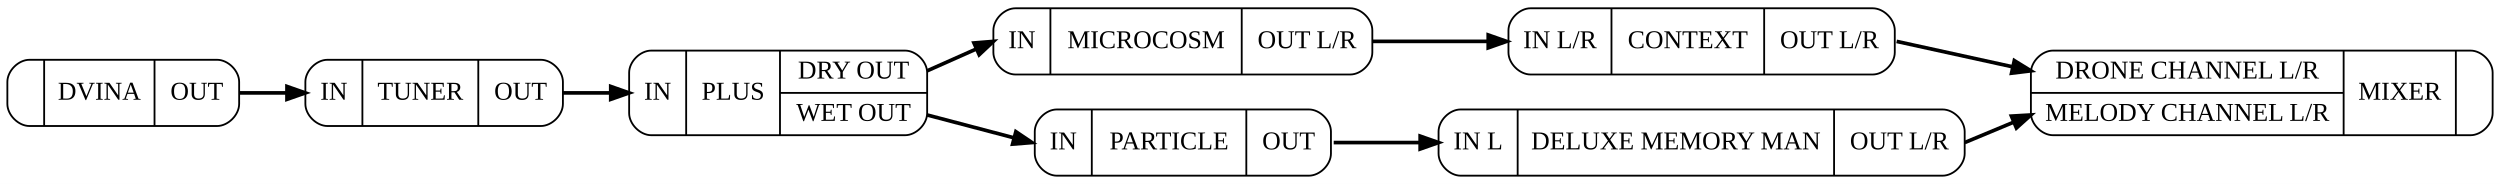
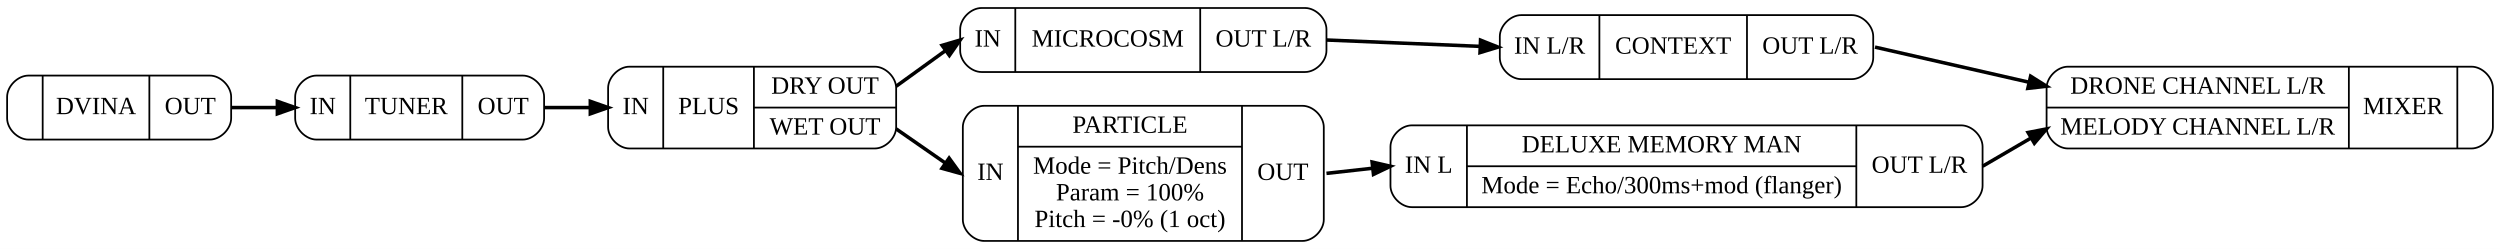
- <svg xmlns="http://www.w3.org/2000/svg" width="1359pt" height="100pt" viewBox="0.00 0.00 1359.00 100.00">
-   <g id="graph0" class="graph" transform="scale(1 1) rotate(0) translate(4 96)">
-     <polygon fill="white" stroke="none" points="-4,4 -4,-96 1355,-96 1355,4 -4,4" />
+ <svg xmlns="http://www.w3.org/2000/svg" width="1406pt" height="140pt" viewBox="0.00 0.00 1406.00 140.00">
+   <g id="graph0" class="graph" transform="scale(1 1) rotate(0) translate(4 136)">
+     <polygon fill="white" stroke="none" points="-4,4 -4,-136 1402,-136 1402,4 -4,4" />
    <g id="node1" class="node">
-       <path fill="none" stroke="black" d="M828,-55.5C828,-55.5 1014,-55.5 1014,-55.5 1020,-55.5 1026,-61.5 1026,-67.5 1026,-67.5 1026,-79.5 1026,-79.5 1026,-85.5 1020,-91.5 1014,-91.5 1014,-91.5 828,-91.5 828,-91.5 822,-91.5 816,-85.5 816,-79.5 816,-79.5 816,-67.5 816,-67.5 816,-61.5 822,-55.5 828,-55.5" />
-       <text text-anchor="middle" x="844" y="-69.8" font-family="Times New Roman,serif" font-size="14.00">IN L/R</text>
-       <polyline fill="none" stroke="black" points="872,-55.5 872,-91.5" />
-       <text text-anchor="middle" x="913.5" y="-69.8" font-family="Times New Roman,serif" font-size="14.00">CONTEXT</text>
-       <polyline fill="none" stroke="black" points="955,-55.5 955,-91.5" />
-       <text text-anchor="middle" x="990.5" y="-69.8" font-family="Times New Roman,serif" font-size="14.00">OUT L/R</text>
+       <path fill="none" stroke="black" d="M851.5,-91.5C851.5,-91.5 1037.5,-91.5 1037.5,-91.5 1043.5,-91.5 1049.5,-97.5 1049.5,-103.5 1049.5,-103.5 1049.5,-115.5 1049.5,-115.5 1049.5,-121.5 1043.5,-127.5 1037.5,-127.5 1037.5,-127.5 851.5,-127.5 851.5,-127.5 845.5,-127.5 839.5,-121.5 839.5,-115.5 839.5,-115.5 839.5,-103.5 839.5,-103.5 839.5,-97.5 845.5,-91.5 851.5,-91.5" />
+       <text text-anchor="middle" x="867.5" y="-105.8" font-family="Times New Roman,serif" font-size="14.00">IN L/R</text>
+       <polyline fill="none" stroke="black" points="895.5,-91.5 895.5,-127.5" />
+       <text text-anchor="middle" x="937" y="-105.8" font-family="Times New Roman,serif" font-size="14.00">CONTEXT</text>
+       <polyline fill="none" stroke="black" points="978.5,-91.5 978.5,-127.5" />
+       <text text-anchor="middle" x="1014" y="-105.8" font-family="Times New Roman,serif" font-size="14.00">OUT L/R</text>
    </g>
    <g id="node5" class="node">
-       <path fill="none" stroke="black" d="M1112,-22.5C1112,-22.5 1339,-22.5 1339,-22.5 1345,-22.5 1351,-28.5 1351,-34.5 1351,-34.5 1351,-56.5 1351,-56.5 1351,-62.5 1345,-68.5 1339,-68.5 1339,-68.5 1112,-68.5 1112,-68.5 1106,-68.5 1100,-62.5 1100,-56.5 1100,-56.5 1100,-34.5 1100,-34.5 1100,-28.5 1106,-22.5 1112,-22.5" />
-       <text text-anchor="middle" x="1185" y="-53.3" font-family="Times New Roman,serif" font-size="14.00">DRONE CHANNEL L/R</text>
-       <polyline fill="none" stroke="black" points="1100,-45.5 1270,-45.5" />
-       <text text-anchor="middle" x="1185" y="-30.3" font-family="Times New Roman,serif" font-size="14.00">MELODY CHANNEL L/R</text>
-       <polyline fill="none" stroke="black" points="1270,-22.5 1270,-68.5" />
-       <text text-anchor="middle" x="1300.5" y="-41.8" font-family="Times New Roman,serif" font-size="14.00">MIXER</text>
-       <polyline fill="none" stroke="black" points="1331,-22.5 1331,-68.5" />
-       <text text-anchor="middle" x="1341" y="-41.8" font-family="Times New Roman,serif" font-size="14.00"> </text>
+       <path fill="none" stroke="black" d="M1159,-52.5C1159,-52.5 1386,-52.5 1386,-52.5 1392,-52.5 1398,-58.5 1398,-64.5 1398,-64.5 1398,-86.5 1398,-86.5 1398,-92.5 1392,-98.5 1386,-98.5 1386,-98.5 1159,-98.5 1159,-98.5 1153,-98.5 1147,-92.5 1147,-86.5 1147,-86.5 1147,-64.5 1147,-64.5 1147,-58.5 1153,-52.5 1159,-52.5" />
+       <text text-anchor="middle" x="1232" y="-83.3" font-family="Times New Roman,serif" font-size="14.00">DRONE CHANNEL L/R</text>
+       <polyline fill="none" stroke="black" points="1147,-75.5 1317,-75.5" />
+       <text text-anchor="middle" x="1232" y="-60.3" font-family="Times New Roman,serif" font-size="14.00">MELODY CHANNEL L/R</text>
+       <polyline fill="none" stroke="black" points="1317,-52.5 1317,-98.5" />
+       <text text-anchor="middle" x="1347.5" y="-71.8" font-family="Times New Roman,serif" font-size="14.00">MIXER</text>
+       <polyline fill="none" stroke="black" points="1378,-52.5 1378,-98.5" />
+       <text text-anchor="middle" x="1388" y="-71.8" font-family="Times New Roman,serif" font-size="14.00"> </text>
    </g>
    <g id="edge1" class="edge">
-       <path fill="none" stroke="black" stroke-width="2" d="M1027,-73.5C1027,-73.5 1070.23,-64.03 1090.15,-59.66" />
-       <polygon fill="black" stroke="black" stroke-width="2" points="1090.98,-63.06 1100,-57.5 1089.48,-56.22 1090.98,-63.06" />
+       <path fill="none" stroke="black" stroke-width="2" d="M1050.5,-109.5C1050.5,-109.5 1112.38,-95.39 1137.04,-89.77" />
+       <polygon fill="black" stroke="black" stroke-width="2" points="1138.03,-93.14 1147,-87.5 1136.47,-86.31 1138.03,-93.14" />
    </g>
    <g id="node2" class="node">
-       <path fill="none" stroke="black" d="M790,-0.5C790,-0.5 1052,-0.5 1052,-0.5 1058,-0.5 1064,-6.5 1064,-12.5 1064,-12.5 1064,-24.5 1064,-24.5 1064,-30.5 1058,-36.5 1052,-36.5 1052,-36.5 790,-36.5 790,-36.5 784,-36.5 778,-30.5 778,-24.5 778,-24.5 778,-12.5 778,-12.5 778,-6.5 784,-0.5 790,-0.5" />
-       <text text-anchor="middle" x="799.5" y="-14.8" font-family="Times New Roman,serif" font-size="14.00">IN L</text>
-       <polyline fill="none" stroke="black" points="821,-0.5 821,-36.5" />
-       <text text-anchor="middle" x="907" y="-14.8" font-family="Times New Roman,serif" font-size="14.00">DELUXE MEMORY MAN</text>
-       <polyline fill="none" stroke="black" points="993,-0.5 993,-36.5" />
-       <text text-anchor="middle" x="1028.5" y="-14.8" font-family="Times New Roman,serif" font-size="14.00">OUT L/R</text>
+       <path fill="none" stroke="black" d="M790,-19.5C790,-19.5 1099,-19.5 1099,-19.5 1105,-19.5 1111,-25.5 1111,-31.5 1111,-31.5 1111,-53.5 1111,-53.5 1111,-59.5 1105,-65.5 1099,-65.5 1099,-65.5 790,-65.5 790,-65.5 784,-65.5 778,-59.5 778,-53.5 778,-53.5 778,-31.5 778,-31.5 778,-25.5 784,-19.5 790,-19.5" />
+       <text text-anchor="middle" x="799.5" y="-38.8" font-family="Times New Roman,serif" font-size="14.00">IN L</text>
+       <polyline fill="none" stroke="black" points="821,-19.5 821,-65.5" />
+       <text text-anchor="middle" x="930.5" y="-50.3" font-family="Times New Roman,serif" font-size="14.00">DELUXE MEMORY MAN</text>
+       <polyline fill="none" stroke="black" points="821,-42.5 1040,-42.5" />
+       <text text-anchor="middle" x="930.5" y="-27.3" font-family="Times New Roman,serif" font-size="14.00">Mode = Echo/300ms+mod (flanger)</text>
+       <polyline fill="none" stroke="black" points="1040,-19.5 1040,-65.5" />
+       <text text-anchor="middle" x="1075.5" y="-38.8" font-family="Times New Roman,serif" font-size="14.00">OUT L/R</text>
    </g>
    <g id="edge8" class="edge">
-       <path fill="none" stroke="black" stroke-width="2" d="M1064,-18.5C1064,-18.5 1079.88,-25.11 1090.54,-29.56" />
-       <polygon fill="black" stroke="black" stroke-width="2" points="1089.42,-32.88 1100,-33.5 1092.12,-26.42 1089.42,-32.88" />
+       <path fill="none" stroke="black" stroke-width="2" d="M1111,-42.5C1111,-42.5 1127.63,-52.2 1138.29,-58.42" />
+       <polygon fill="black" stroke="black" stroke-width="2" points="1136.6,-61.48 1147,-63.5 1140.13,-55.44 1136.6,-61.48" />
    </g>
    <g id="node3" class="node">
-       <path fill="none" stroke="black" d="M12,-27.5C12,-27.5 114,-27.5 114,-27.5 120,-27.5 126,-33.5 126,-39.5 126,-39.5 126,-51.5 126,-51.5 126,-57.5 120,-63.5 114,-63.5 114,-63.5 12,-63.5 12,-63.5 6,-63.5 0,-57.5 0,-51.5 0,-51.5 0,-39.5 0,-39.5 0,-33.5 6,-27.5 12,-27.5" />
-       <text text-anchor="middle" x="10" y="-41.8" font-family="Times New Roman,serif" font-size="14.00"> </text>
-       <polyline fill="none" stroke="black" points="20,-27.5 20,-63.5" />
-       <text text-anchor="middle" x="50" y="-41.8" font-family="Times New Roman,serif" font-size="14.00">DVINA</text>
-       <polyline fill="none" stroke="black" points="80,-27.5 80,-63.5" />
-       <text text-anchor="middle" x="103" y="-41.8" font-family="Times New Roman,serif" font-size="14.00">OUT</text>
+       <path fill="none" stroke="black" d="M12,-57.5C12,-57.5 114,-57.5 114,-57.5 120,-57.5 126,-63.5 126,-69.5 126,-69.5 126,-81.5 126,-81.5 126,-87.5 120,-93.5 114,-93.5 114,-93.5 12,-93.5 12,-93.5 6,-93.5 0,-87.5 0,-81.5 0,-81.5 0,-69.5 0,-69.5 0,-63.5 6,-57.5 12,-57.5" />
+       <text text-anchor="middle" x="10" y="-71.8" font-family="Times New Roman,serif" font-size="14.00"> </text>
+       <polyline fill="none" stroke="black" points="20,-57.5 20,-93.5" />
+       <text text-anchor="middle" x="50" y="-71.8" font-family="Times New Roman,serif" font-size="14.00">DVINA</text>
+       <polyline fill="none" stroke="black" points="80,-57.5 80,-93.5" />
+       <text text-anchor="middle" x="103" y="-71.8" font-family="Times New Roman,serif" font-size="14.00">OUT</text>
    </g>
    <g id="node8" class="node">
-       <path fill="none" stroke="black" d="M174,-27.5C174,-27.5 290,-27.5 290,-27.5 296,-27.5 302,-33.5 302,-39.5 302,-39.5 302,-51.5 302,-51.5 302,-57.5 296,-63.5 290,-63.5 290,-63.5 174,-63.5 174,-63.5 168,-63.5 162,-57.5 162,-51.5 162,-51.5 162,-39.5 162,-39.5 162,-33.5 168,-27.5 174,-27.5" />
-       <text text-anchor="middle" x="177.5" y="-41.8" font-family="Times New Roman,serif" font-size="14.00">IN</text>
-       <polyline fill="none" stroke="black" points="193,-27.5 193,-63.5" />
-       <text text-anchor="middle" x="224.5" y="-41.8" font-family="Times New Roman,serif" font-size="14.00">TUNER</text>
-       <polyline fill="none" stroke="black" points="256,-27.5 256,-63.5" />
-       <text text-anchor="middle" x="279" y="-41.8" font-family="Times New Roman,serif" font-size="14.00">OUT</text>
+       <path fill="none" stroke="black" d="M174,-57.5C174,-57.5 290,-57.5 290,-57.5 296,-57.5 302,-63.5 302,-69.5 302,-69.5 302,-81.5 302,-81.5 302,-87.5 296,-93.5 290,-93.5 290,-93.5 174,-93.5 174,-93.5 168,-93.5 162,-87.5 162,-81.5 162,-81.5 162,-69.5 162,-69.5 162,-63.5 168,-57.5 174,-57.5" />
+       <text text-anchor="middle" x="177.5" y="-71.8" font-family="Times New Roman,serif" font-size="14.00">IN</text>
+       <polyline fill="none" stroke="black" points="193,-57.5 193,-93.5" />
+       <text text-anchor="middle" x="224.5" y="-71.8" font-family="Times New Roman,serif" font-size="14.00">TUNER</text>
+       <polyline fill="none" stroke="black" points="256,-57.5 256,-93.5" />
+       <text text-anchor="middle" x="279" y="-71.8" font-family="Times New Roman,serif" font-size="14.00">OUT</text>
    </g>
    <g id="edge2" class="edge">
-       <path fill="none" stroke="black" stroke-width="2" d="M126,-45.5C126,-45.5 141.14,-45.5 151.78,-45.5" />
-       <polygon fill="black" stroke="black" stroke-width="2" points="152,-49 162,-45.5 152,-42 152,-49" />
+       <path fill="none" stroke="black" stroke-width="2" d="M126,-75.5C126,-75.5 141.14,-75.5 151.78,-75.5" />
+       <polygon fill="black" stroke="black" stroke-width="2" points="152,-79 162,-75.5 152,-72 152,-79" />
    </g>
    <g id="node4" class="node">
-       <path fill="none" stroke="black" d="M548,-55.5C548,-55.5 730,-55.5 730,-55.5 736,-55.5 742,-61.5 742,-67.5 742,-67.5 742,-79.5 742,-79.5 742,-85.5 736,-91.5 730,-91.5 730,-91.5 548,-91.5 548,-91.5 542,-91.5 536,-85.5 536,-79.5 536,-79.5 536,-67.5 536,-67.5 536,-61.5 542,-55.5 548,-55.5" />
-       <text text-anchor="middle" x="551.5" y="-69.8" font-family="Times New Roman,serif" font-size="14.00">IN</text>
-       <polyline fill="none" stroke="black" points="567,-55.5 567,-91.5" />
-       <text text-anchor="middle" x="619" y="-69.8" font-family="Times New Roman,serif" font-size="14.00">MICROCOSM</text>
-       <polyline fill="none" stroke="black" points="671,-55.5 671,-91.5" />
-       <text text-anchor="middle" x="706.5" y="-69.8" font-family="Times New Roman,serif" font-size="14.00">OUT L/R</text>
+       <path fill="none" stroke="black" d="M548,-95.5C548,-95.5 730,-95.5 730,-95.5 736,-95.5 742,-101.5 742,-107.5 742,-107.5 742,-119.5 742,-119.5 742,-125.5 736,-131.5 730,-131.5 730,-131.5 548,-131.5 548,-131.5 542,-131.5 536,-125.5 536,-119.5 536,-119.5 536,-107.5 536,-107.5 536,-101.5 542,-95.5 548,-95.5" />
+       <text text-anchor="middle" x="551.5" y="-109.8" font-family="Times New Roman,serif" font-size="14.00">IN</text>
+       <polyline fill="none" stroke="black" points="567,-95.5 567,-131.5" />
+       <text text-anchor="middle" x="619" y="-109.8" font-family="Times New Roman,serif" font-size="14.00">MICROCOSM</text>
+       <polyline fill="none" stroke="black" points="671,-95.5 671,-131.5" />
+       <text text-anchor="middle" x="706.5" y="-109.8" font-family="Times New Roman,serif" font-size="14.00">OUT L/R</text>
    </g>
    <g id="edge7" class="edge">
-       <path fill="none" stroke="black" stroke-width="2" d="M742,-73.5C742,-73.5 784.79,-73.5 804.85,-73.5" />
-       <polygon fill="black" stroke="black" stroke-width="2" points="805,-77 815,-73.5 805,-70 805,-77" />
+       <path fill="none" stroke="black" stroke-width="2" d="M742,-113.5C742,-113.5 803.28,-110.96 828.17,-109.93" />
+       <polygon fill="black" stroke="black" stroke-width="2" points="828.65,-113.41 838.5,-109.5 828.36,-106.42 828.65,-113.41" />
    </g>
    <g id="node6" class="node">
-       <path fill="none" stroke="black" d="M570.5,-0.5C570.5,-0.5 707.5,-0.5 707.5,-0.5 713.5,-0.5 719.5,-6.5 719.5,-12.5 719.5,-12.5 719.5,-24.5 719.5,-24.5 719.5,-30.5 713.5,-36.5 707.5,-36.5 707.5,-36.5 570.5,-36.5 570.5,-36.5 564.5,-36.5 558.5,-30.5 558.5,-24.5 558.5,-24.5 558.5,-12.5 558.5,-12.5 558.5,-6.5 564.5,-0.5 570.5,-0.5" />
-       <text text-anchor="middle" x="574" y="-14.8" font-family="Times New Roman,serif" font-size="14.00">IN</text>
-       <polyline fill="none" stroke="black" points="589.5,-0.5 589.5,-36.5" />
-       <text text-anchor="middle" x="631.5" y="-14.8" font-family="Times New Roman,serif" font-size="14.00">PARTICLE</text>
-       <polyline fill="none" stroke="black" points="673.5,-0.5 673.5,-36.5" />
-       <text text-anchor="middle" x="696.5" y="-14.8" font-family="Times New Roman,serif" font-size="14.00">OUT</text>
+       <path fill="none" stroke="black" d="M549.5,-0.5C549.5,-0.5 728.5,-0.5 728.5,-0.5 734.5,-0.5 740.5,-6.5 740.5,-12.5 740.5,-12.5 740.5,-64.5 740.5,-64.5 740.5,-70.5 734.5,-76.5 728.5,-76.5 728.5,-76.5 549.5,-76.5 549.5,-76.5 543.5,-76.5 537.5,-70.5 537.5,-64.5 537.5,-64.5 537.5,-12.5 537.5,-12.5 537.5,-6.5 543.5,-0.5 549.5,-0.5" />
+       <text text-anchor="middle" x="553" y="-34.8" font-family="Times New Roman,serif" font-size="14.00">IN</text>
+       <polyline fill="none" stroke="black" points="568.5,-0.5 568.5,-76.5" />
+       <text text-anchor="middle" x="631.5" y="-61.3" font-family="Times New Roman,serif" font-size="14.00">PARTICLE</text>
+       <polyline fill="none" stroke="black" points="568.5,-53.5 694.5,-53.5" />
+       <text text-anchor="middle" x="631.5" y="-38.3" font-family="Times New Roman,serif" font-size="14.00">Mode = Pitch/Dens</text>
+       <text text-anchor="middle" x="631.5" y="-23.3" font-family="Times New Roman,serif" font-size="14.00">Param = 100%</text>
+       <text text-anchor="middle" x="631.5" y="-8.3" font-family="Times New Roman,serif" font-size="14.00">Pitch = -0% (1 oct)</text>
+       <polyline fill="none" stroke="black" points="694.5,-0.5 694.5,-76.5" />
+       <text text-anchor="middle" x="717.5" y="-34.8" font-family="Times New Roman,serif" font-size="14.00">OUT</text>
    </g>
    <g id="edge6" class="edge">
-       <path fill="none" stroke="black" stroke-width="2" d="M721,-18.5C721,-18.5 751.41,-18.5 767.81,-18.5" />
-       <polygon fill="black" stroke="black" stroke-width="2" points="768,-22 778,-18.5 768,-15 768,-22" />
+       <path fill="none" stroke="black" stroke-width="2" d="M742,-38.5C742,-38.5 757.14,-40.18 767.78,-41.36" />
+       <polygon fill="black" stroke="black" stroke-width="2" points="767.67,-44.87 778,-42.5 768.45,-37.92 767.67,-44.87" />
    </g>
    <g id="node7" class="node">
-       <path fill="none" stroke="black" d="M350,-22.5C350,-22.5 488,-22.5 488,-22.5 494,-22.5 500,-28.5 500,-34.5 500,-34.5 500,-56.5 500,-56.5 500,-62.5 494,-68.5 488,-68.5 488,-68.5 350,-68.5 350,-68.5 344,-68.5 338,-62.5 338,-56.5 338,-56.5 338,-34.5 338,-34.5 338,-28.5 344,-22.5 350,-22.5" />
-       <text text-anchor="middle" x="353.5" y="-41.8" font-family="Times New Roman,serif" font-size="14.00">IN</text>
-       <polyline fill="none" stroke="black" points="369,-22.5 369,-68.5" />
-       <text text-anchor="middle" x="394.5" y="-41.8" font-family="Times New Roman,serif" font-size="14.00">PLUS</text>
-       <polyline fill="none" stroke="black" points="420,-22.5 420,-68.5" />
-       <text text-anchor="middle" x="460" y="-53.3" font-family="Times New Roman,serif" font-size="14.00">DRY OUT</text>
-       <polyline fill="none" stroke="black" points="420,-45.5 500,-45.5" />
-       <text text-anchor="middle" x="460" y="-30.3" font-family="Times New Roman,serif" font-size="14.00">WET OUT</text>
+       <path fill="none" stroke="black" d="M350,-52.5C350,-52.5 488,-52.5 488,-52.5 494,-52.5 500,-58.5 500,-64.5 500,-64.5 500,-86.5 500,-86.5 500,-92.5 494,-98.5 488,-98.5 488,-98.5 350,-98.5 350,-98.5 344,-98.5 338,-92.5 338,-86.5 338,-86.5 338,-64.5 338,-64.5 338,-58.5 344,-52.5 350,-52.5" />
+       <text text-anchor="middle" x="353.5" y="-71.8" font-family="Times New Roman,serif" font-size="14.00">IN</text>
+       <polyline fill="none" stroke="black" points="369,-52.5 369,-98.5" />
+       <text text-anchor="middle" x="394.5" y="-71.8" font-family="Times New Roman,serif" font-size="14.00">PLUS</text>
+       <polyline fill="none" stroke="black" points="420,-52.5 420,-98.5" />
+       <text text-anchor="middle" x="460" y="-83.3" font-family="Times New Roman,serif" font-size="14.00">DRY OUT</text>
+       <polyline fill="none" stroke="black" points="420,-75.5 500,-75.5" />
+       <text text-anchor="middle" x="460" y="-60.3" font-family="Times New Roman,serif" font-size="14.00">WET OUT</text>
    </g>
    <g id="edge3" class="edge">
-       <path fill="none" stroke="black" stroke-width="2" d="M500,-57.5C500,-57.5 515.88,-64.56 526.54,-69.3" />
-       <polygon fill="black" stroke="black" stroke-width="2" points="525.44,-72.64 536,-73.5 528.28,-66.24 525.44,-72.64" />
+       <path fill="none" stroke="black" stroke-width="2" d="M500,-87.5C500,-87.5 517.02,-99.79 527.65,-107.47" />
+       <polygon fill="black" stroke="black" stroke-width="2" points="525.84,-110.48 536,-113.5 529.94,-104.81 525.84,-110.48" />
    </g>
    <g id="edge4" class="edge">
-       <path fill="none" stroke="black" stroke-width="2" d="M500,-33.5C500,-33.5 530.74,-25.41 547.07,-21.11" />
-       <polygon fill="black" stroke="black" stroke-width="2" points="548.22,-24.43 557,-18.5 546.44,-17.66 548.22,-24.43" />
+       <path fill="none" stroke="black" stroke-width="2" d="M500,-63.5C500,-63.5 517.02,-51.68 527.65,-44.3" />
+       <polygon fill="black" stroke="black" stroke-width="2" points="529.78,-47.08 536,-38.5 525.79,-41.33 529.78,-47.08" />
    </g>
    <g id="edge5" class="edge">
-       <path fill="none" stroke="black" stroke-width="2" d="M302,-45.5C302,-45.5 317.14,-45.5 327.78,-45.5" />
-       <polygon fill="black" stroke="black" stroke-width="2" points="328,-49 338,-45.5 328,-42 328,-49" />
+       <path fill="none" stroke="black" stroke-width="2" d="M302,-75.5C302,-75.5 317.14,-75.5 327.78,-75.5" />
+       <polygon fill="black" stroke="black" stroke-width="2" points="328,-79 338,-75.5 328,-72 328,-79" />
    </g>
  </g>
</svg>
